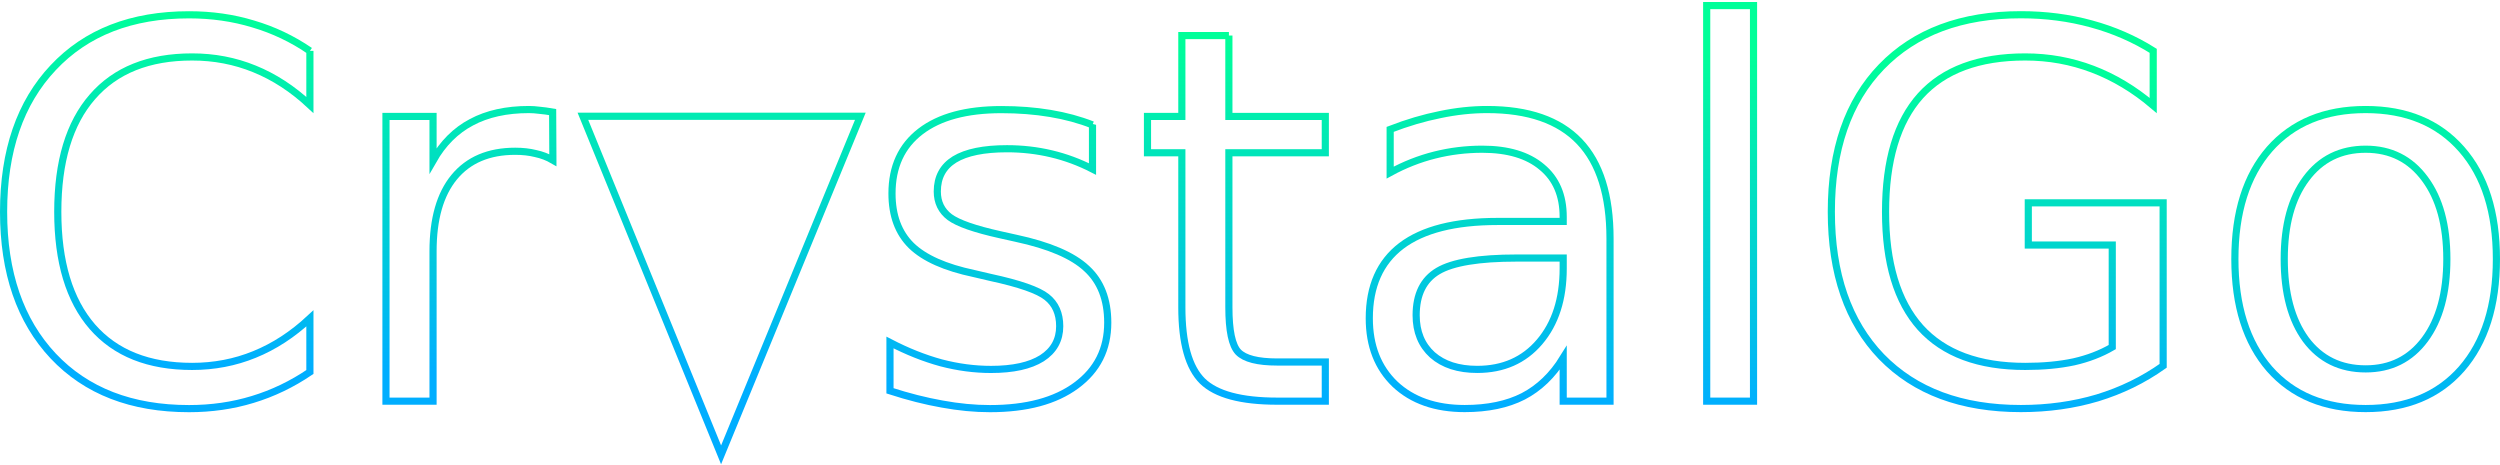
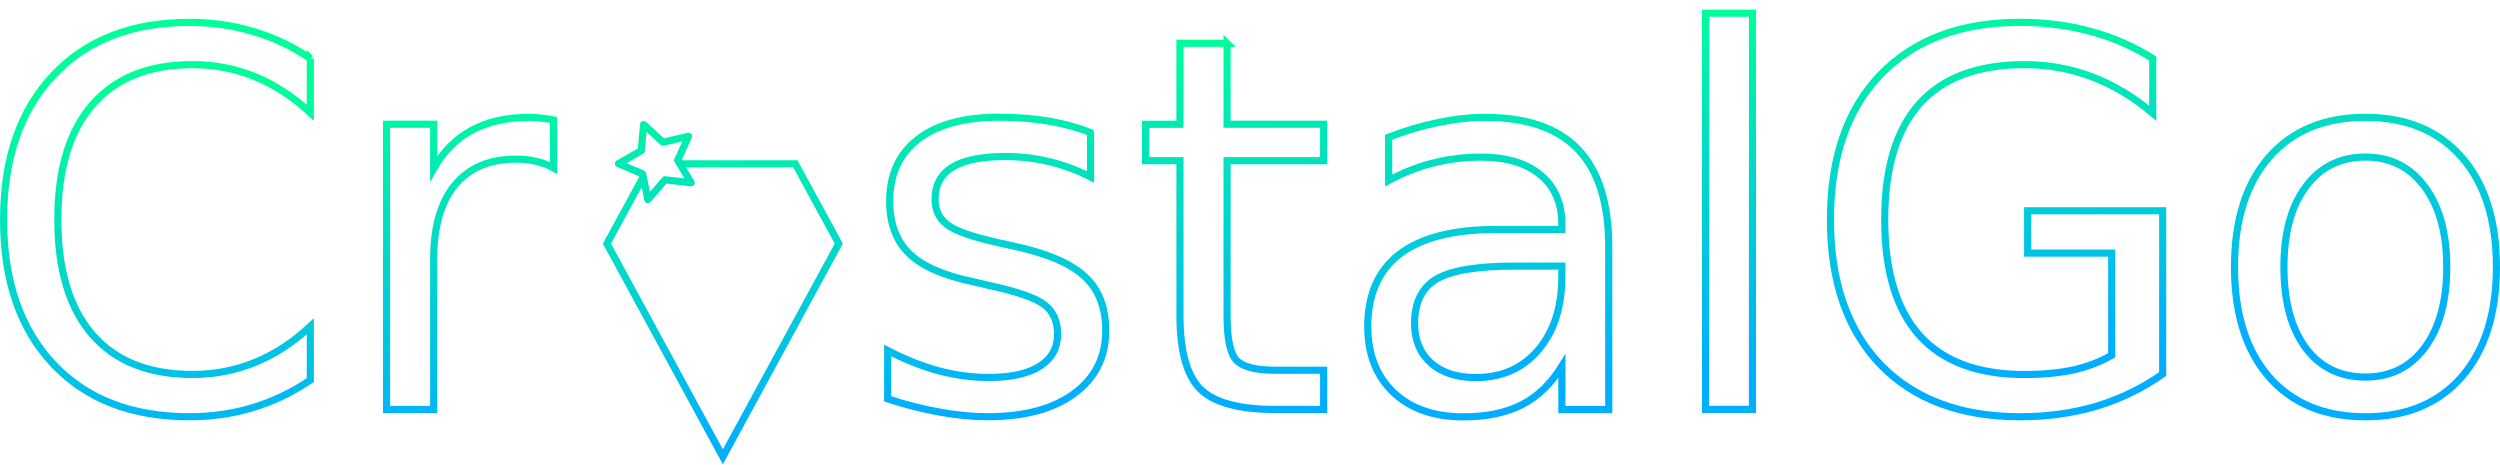
<svg xmlns="http://www.w3.org/2000/svg" xmlns:xlink="http://www.w3.org/1999/xlink" width="70" height="13" viewBox="0 0 70 13" id="svg2" version="1.1">
  <defs id="defs4">
    <linearGradient id="linearGradient4513">
      <stop style="stop-color:#00ff99;stop-opacity:1" offset="0" id="stop4515" />
      <stop style="stop-color:#00aeff;stop-opacity:1" offset="1" id="stop4517" />
    </linearGradient>
-     <linearGradient xlink:href="#linearGradient4513" id="linearGradient4519" x1="179.305" y1="546.483" x2="179.029" y2="556.68" gradientUnits="userSpaceOnUse" />
+     <linearGradient xlink:href="#linearGradient4513" id="linearGradient5694" x1="179.305" y1="546.483" x2="179.029" y2="556.68" gradientUnits="userSpaceOnUse" />
+     <linearGradient xlink:href="#linearGradient4513" id="linearGradient5702" x1="179.305" y1="546.483" x2="179.029" y2="556.68" gradientUnits="userSpaceOnUse" />
+     <linearGradient xlink:href="#linearGradient4513" id="linearGradient5710" x1="179.305" y1="546.483" x2="179.029" y2="556.68" gradientUnits="userSpaceOnUse" />
+     <linearGradient xlink:href="#linearGradient4513" id="linearGradient5718" x1="179.305" y1="546.483" x2="179.029" y2="556.68" gradientUnits="userSpaceOnUse" />
+     <linearGradient xlink:href="#linearGradient4513" id="linearGradient5726" x1="179.305" y1="546.483" x2="179.029" y2="556.68" gradientUnits="userSpaceOnUse" />
+     <linearGradient xlink:href="#linearGradient4513" id="linearGradient5734" x1="179.305" y1="546.483" x2="179.029" y2="556.68" gradientUnits="userSpaceOnUse" />
+     <linearGradient xlink:href="#linearGradient4513" id="linearGradient5742" x1="179.305" y1="546.483" x2="179.029" y2="556.68" gradientUnits="userSpaceOnUse" />
+     <linearGradient xlink:href="#linearGradient4513" id="linearGradient5750" x1="179.305" y1="546.483" x2="179.029" y2="556.68" gradientUnits="userSpaceOnUse" />
+     <linearGradient y2="556.508" x2="179.999" y1="545.944" x1="179.356" gradientUnits="userSpaceOnUse" id="linearGradient5768" xlink:href="#linearGradient4513" gradientTransform="matrix(0.974042,0,0,0.9733807,-140.3156,508.7668)" />
+     <linearGradient y2="556.508" x2="179.999" y1="545.944" x1="179.356" gradientUnits="userSpaceOnUse" id="linearGradient5770" xlink:href="#linearGradient4513" gradientTransform="matrix(0.974042,0,0,0.9733807,-140.3156,508.7668)" />
+     <linearGradient y2="556.508" x2="180.101" y1="545.944" x1="179.459" gradientUnits="userSpaceOnUse" id="linearGradient5772" xlink:href="#linearGradient4513" gradientTransform="matrix(0.974042,0,0,0.9733807,-140.4155,508.7668)" />
+     <linearGradient y2="556.508" x2="180.101" y1="545.944" x1="179.459" gradientUnits="userSpaceOnUse" id="linearGradient5774" xlink:href="#linearGradient4513" gradientTransform="matrix(0.974042,0,0,0.9733807,-140.4155,508.7668)" />
+     <linearGradient y2="556.508" x2="180.101" y1="545.944" x1="179.459" gradientUnits="userSpaceOnUse" id="linearGradient5776" xlink:href="#linearGradient4513" gradientTransform="matrix(0.974042,0,0,0.9733807,-140.4155,508.7668)" />
+     <linearGradient y2="556.508" x2="180.101" y1="545.944" x1="179.459" gradientUnits="userSpaceOnUse" id="linearGradient5778" xlink:href="#linearGradient4513" gradientTransform="matrix(0.974042,0,0,0.9733807,-140.4155,508.7668)" />
+     <linearGradient y2="556.508" x2="180.101" y1="545.944" x1="179.459" gradientUnits="userSpaceOnUse" id="linearGradient5780" xlink:href="#linearGradient4513" gradientTransform="matrix(0.974042,0,0,0.9733807,-140.4155,508.7668)" />
+     <linearGradient y2="556.508" x2="180.101" y1="545.944" x1="179.459" gradientUnits="userSpaceOnUse" id="linearGradient5782" xlink:href="#linearGradient4513" gradientTransform="matrix(0.974042,0,0,0.9733807,-140.4155,508.7668)" />
+     <linearGradient y2="556.129" x2="183.483" y1="546.458" x1="182.69" gradientUnits="userSpaceOnUse" id="linearGradient5784" xlink:href="#linearGradient4513" gradientTransform="matrix(0.7893617,0,0,1.063169,-109.8238,-580.1607)" />
+     <linearGradient xlink:href="#linearGradient4513" id="linearGradient6718" x1="44.224" y1="1056.154" x2="45.115" y2="1070.787" gradientUnits="userSpaceOnUse" gradientTransform="translate(0.8928571,0.1785714)" />
  </defs>
  <g id="layer1" transform="translate(0,-1039.362)">
-     <g id="g4373" transform="matrix(0.9726501,0,0,0.9719593,-140.115,509.3279)" style="fill-opacity:1;stroke:url(#linearGradient4519);fill:none">
-       <path d="m 152.976,546.79 0,1.56 q -0.747,-0.696 -1.597,-1.04 -0.842,-0.344 -1.794,-0.344 -1.875,0 -2.871,1.15 -0.996,1.143 -0.996,3.311 0,2.161 0.996,3.311 0.996,1.143 2.871,1.143 0.952,0 1.794,-0.344 0.85,-0.344 1.597,-1.04 l 0,1.545 q -0.776,0.527 -1.648,0.791 -0.864,0.264 -1.831,0.264 -2.483,0 -3.911,-1.516 -1.428,-1.523 -1.428,-4.153 0,-2.637 1.428,-4.153 1.428,-1.523 3.911,-1.523 0.981,0 1.846,0.264 0.872,0.256 1.633,0.776 z" style="font-style:normal;font-weight:normal;font-size:medium;line-height:125%;font-family:sans-serif;letter-spacing:0px;word-spacing:0px;fill:none;fill-opacity:1;stroke:url(#linearGradient4519);stroke-width:0.206;stroke-linecap:butt;stroke-linejoin:miter;stroke-miterlimit:4;stroke-dasharray:none;stroke-opacity:1" id="path4143" />
-       <path d="m 159.971,549.939 q -0.227,-0.132 -0.498,-0.19 -0.264,-0.066 -0.586,-0.066 -1.143,0 -1.758,0.747 -0.608,0.74 -0.608,2.131 l 0,4.321 -1.355,0 0,-8.203 1.355,0 0,1.274 q 0.425,-0.747 1.106,-1.106 0.681,-0.366 1.655,-0.366 0.139,0 0.308,0.022 0.168,0.015 0.374,0.051 l 0.007,1.384 z" style="font-style:normal;font-weight:normal;font-size:medium;line-height:125%;font-family:sans-serif;letter-spacing:0px;word-spacing:0px;fill:none;fill-opacity:1;stroke:url(#linearGradient4519);stroke-width:0.206;stroke-linecap:butt;stroke-linejoin:miter;stroke-miterlimit:4;stroke-dasharray:none;stroke-opacity:1" id="path4145" />
-       <path d="m 175.505,548.921 0,1.274 q -0.571,-0.293 -1.187,-0.439 -0.615,-0.146 -1.274,-0.146 -1.003,0 -1.509,0.308 -0.498,0.308 -0.498,0.923 0,0.469 0.359,0.74 0.359,0.264 1.443,0.505 l 0.461,0.103 q 1.436,0.308 2.036,0.872 0.608,0.557 0.608,1.56 0,1.143 -0.908,1.809 -0.901,0.667 -2.483,0.667 -0.659,0 -1.377,-0.132 -0.71,-0.125 -1.501,-0.381 l 0,-1.392 q 0.747,0.388 1.472,0.586 0.725,0.19 1.436,0.19 0.952,0 1.465,-0.322 0.513,-0.33 0.513,-0.923 0,-0.549 -0.374,-0.842 -0.366,-0.293 -1.619,-0.564 l -0.469,-0.11 q -1.252,-0.264 -1.809,-0.806 -0.557,-0.549 -0.557,-1.501 0,-1.157 0.82,-1.787 0.82,-0.63 2.329,-0.63 0.747,0 1.406,0.11 0.659,0.11 1.216,0.33 z" style="font-style:normal;font-weight:normal;font-size:medium;line-height:125%;font-family:sans-serif;letter-spacing:0px;word-spacing:0px;fill:none;fill-opacity:1;stroke:url(#linearGradient4519);stroke-width:0.206;stroke-linecap:butt;stroke-linejoin:miter;stroke-miterlimit:4;stroke-dasharray:none;stroke-opacity:1" id="path4149" />
-       <path d="m 179.431,546.35 0,2.329 2.776,0 0,1.047 -2.776,0 0,4.453 q 0,1.003 0.271,1.289 0.278,0.286 1.121,0.286 l 1.384,0 0,1.128 -1.384,0 q -1.56,0 -2.153,-0.579 -0.593,-0.586 -0.593,-2.124 l 0,-4.453 -0.989,0 0,-1.047 0.989,0 0,-2.329 1.355,0 z" style="font-style:normal;font-weight:normal;font-size:medium;line-height:125%;font-family:sans-serif;letter-spacing:0px;word-spacing:0px;fill:none;fill-opacity:1;stroke:url(#linearGradient4519);stroke-width:0.206;stroke-linecap:butt;stroke-linejoin:miter;stroke-miterlimit:4;stroke-dasharray:none;stroke-opacity:1" id="path4151" />
-       <path d="m 187.715,552.759 q -1.633,0 -2.263,0.374 -0.63,0.374 -0.63,1.274 0,0.718 0.469,1.143 0.476,0.417 1.289,0.417 1.121,0 1.794,-0.791 0.681,-0.798 0.681,-2.117 l 0,-0.3 -1.34,0 z m 2.688,-0.557 0,4.68 -1.348,0 0,-1.245 q -0.461,0.747 -1.15,1.106 -0.688,0.352 -1.685,0.352 -1.26,0 -2.007,-0.703 -0.74,-0.71 -0.74,-1.897 0,-1.384 0.923,-2.087 0.93,-0.703 2.769,-0.703 l 1.89,0 0,-0.132 q 0,-0.93 -0.615,-1.436 -0.608,-0.513 -1.714,-0.513 -0.703,0 -1.37,0.168 -0.666,0.168 -1.282,0.505 l 0,-1.245 q 0.74,-0.286 1.436,-0.425 0.696,-0.146 1.355,-0.146 1.78,0 2.659,0.923 0.879,0.923 0.879,2.798 z" style="font-style:normal;font-weight:normal;font-size:medium;line-height:125%;font-family:sans-serif;letter-spacing:0px;word-spacing:0px;fill:none;fill-opacity:1;stroke:url(#linearGradient4519);stroke-width:0.206;stroke-linecap:butt;stroke-linejoin:miter;stroke-miterlimit:4;stroke-dasharray:none;stroke-opacity:1" id="path4153" />
-       <path d="m 193.186,545.486 1.348,0 0,11.396 -1.348,0 0,-11.396 z" style="font-style:normal;font-weight:normal;font-size:medium;line-height:125%;font-family:sans-serif;letter-spacing:0px;word-spacing:0px;fill:none;fill-opacity:1;stroke:url(#linearGradient4519);stroke-width:0.206;stroke-linecap:butt;stroke-linejoin:miter;stroke-miterlimit:4;stroke-dasharray:none;stroke-opacity:1" id="path4155" />
-       <path d="m 204.861,555.322 0,-2.937 -2.417,0 0,-1.216 3.882,0 0,4.695 q -0.857,0.608 -1.89,0.923 -1.033,0.308 -2.205,0.308 -2.563,0 -4.014,-1.494 -1.443,-1.501 -1.443,-4.175 0,-2.681 1.443,-4.175 1.45,-1.501 4.014,-1.501 1.069,0 2.029,0.264 0.967,0.264 1.78,0.776 l 0,1.575 q -0.82,-0.696 -1.743,-1.047 -0.923,-0.352 -1.941,-0.352 -2.007,0 -3.018,1.121 -1.003,1.121 -1.003,3.34 0,2.212 1.003,3.333 1.011,1.121 3.018,1.121 0.784,0 1.399,-0.132 0.615,-0.139 1.106,-0.425 z" style="font-style:normal;font-weight:normal;font-size:medium;line-height:125%;font-family:sans-serif;letter-spacing:0px;word-spacing:0px;fill:none;fill-opacity:1;stroke:url(#linearGradient4519);stroke-width:0.206;stroke-linecap:butt;stroke-linejoin:miter;stroke-miterlimit:4;stroke-dasharray:none;stroke-opacity:1" id="path4157" />
-       <path d="m 212.156,549.624 q -1.084,0 -1.714,0.85 -0.63,0.842 -0.63,2.314 0,1.472 0.623,2.322 0.63,0.842 1.721,0.842 1.077,0 1.707,-0.85 0.63,-0.85 0.63,-2.314 0,-1.458 -0.63,-2.307 -0.63,-0.857 -1.707,-0.857 z m 0,-1.143 q 1.758,0 2.761,1.143 1.003,1.143 1.003,3.164 0,2.014 -1.003,3.164 -1.003,1.143 -2.761,1.143 -1.765,0 -2.769,-1.143 -0.996,-1.15 -0.996,-3.164 0,-2.021 0.996,-3.164 1.003,-1.143 2.769,-1.143 z" style="font-style:normal;font-weight:normal;font-size:medium;line-height:125%;font-family:sans-serif;letter-spacing:0px;word-spacing:0px;fill:none;fill-opacity:1;stroke:url(#linearGradient4519);stroke-width:0.206;stroke-linecap:butt;stroke-linejoin:miter;stroke-miterlimit:4;stroke-dasharray:none;stroke-opacity:1" id="path4159" />
-       <path id="path4170" d="m 160.835,548.675 7.987,0 -4.009,9.754 z" style="fill:none;fill-rule:evenodd;stroke:url(#linearGradient4519);stroke-width:0.206;stroke-linecap:butt;stroke-linejoin:miter;stroke-miterlimit:4;stroke-dasharray:none;stroke-opacity:1;fill-opacity:1" />
-     </g>
+     <path id="path4143-6" style="font-style:normal;font-weight:normal;font-size:medium;line-height:125%;font-family:sans-serif;letter-spacing:0px;word-spacing:0px;fill:none;fill-opacity:1;stroke:url(#linearGradient5768);stroke-width:0.2;stroke-linecap:butt;stroke-linejoin:miter;stroke-miterlimit:4;stroke-dasharray:none;stroke-opacity:1" d="m 8.689,1041.001 0,1.518 q -0.728,-0.677 -1.555,-1.012 -0.82,-0.335 -1.748,-0.335 -1.826,0 -2.797,1.119 -0.97,1.112 -0.97,3.222 0,2.103 0.97,3.222 0.97,1.112 2.797,1.112 0.927,0 1.748,-0.335 0.828,-0.335 1.555,-1.012 l 0,1.504 q -0.756,0.513 -1.605,0.77 -0.842,0.257 -1.784,0.257 -2.418,0 -3.81,-1.476 Q 0.1,1048.073 0.1,1045.514 q 0,-2.567 1.391,-4.042 1.391,-1.483 3.81,-1.483 0.956,0 1.798,0.257 0.849,0.249 1.591,0.756 z" />
+     <path id="path4145-3" style="font-style:normal;font-weight:normal;font-size:medium;line-height:125%;font-family:sans-serif;letter-spacing:0px;word-spacing:0px;fill:none;fill-opacity:1;stroke:url(#linearGradient5770);stroke-width:0.2;stroke-linecap:butt;stroke-linejoin:miter;stroke-miterlimit:4;stroke-dasharray:none;stroke-opacity:1" d="m 15.503,1044.067 q -0.221,-0.128 -0.485,-0.185 -0.257,-0.064 -0.571,-0.064 -1.113,0 -1.712,0.727 -0.592,0.72 -0.592,2.075 l 0,4.206 -1.32,0 0,-7.985 1.32,0 0,1.24 q 0.414,-0.727 1.077,-1.077 0.663,-0.356 1.612,-0.356 0.136,0 0.3,0.021 0.164,0.014 0.364,0.05 l 0.007,1.347 z" />
+     <path id="path4149-2" style="font-style:normal;font-weight:normal;font-size:medium;line-height:125%;font-family:sans-serif;letter-spacing:0px;word-spacing:0px;fill:none;fill-opacity:1;stroke:url(#linearGradient5772);stroke-width:0.2;stroke-linecap:butt;stroke-linejoin:miter;stroke-miterlimit:4;stroke-dasharray:none;stroke-opacity:1" d="m 30.534,1043.076 0,1.24 q -0.556,-0.285 -1.156,-0.428 -0.599,-0.143 -1.241,-0.143 -0.977,0 -1.47,0.299 -0.485,0.299 -0.485,0.898 0,0.456 0.35,0.72 0.35,0.257 1.405,0.492 l 0.449,0.1 q 1.398,0.299 1.983,0.848 0.592,0.542 0.592,1.518 0,1.112 -0.885,1.761 -0.877,0.649 -2.418,0.649 -0.642,0 -1.341,-0.128 -0.692,-0.121 -1.462,-0.371 l 0,-1.355 q 0.728,0.378 1.434,0.57 0.706,0.185 1.398,0.185 0.927,0 1.427,-0.314 0.499,-0.321 0.499,-0.898 0,-0.535 -0.364,-0.82 -0.357,-0.285 -1.577,-0.549 l -0.457,-0.107 q -1.22,-0.257 -1.762,-0.784 -0.542,-0.535 -0.542,-1.462 0,-1.126 0.799,-1.74 0.799,-0.613 2.269,-0.613 0.728,0 1.37,0.107 0.642,0.107 1.184,0.321 z" />
+     <path id="path4151-7" style="font-style:normal;font-weight:normal;font-size:medium;line-height:125%;font-family:sans-serif;letter-spacing:0px;word-spacing:0px;fill:none;fill-opacity:1;stroke:url(#linearGradient5774);stroke-width:0.2;stroke-linecap:butt;stroke-linejoin:miter;stroke-miterlimit:4;stroke-dasharray:none;stroke-opacity:1" d="m 34.358,1040.574 0,2.267 2.704,0 0,1.02 -2.704,0 0,4.335 q 0,0.977 0.264,1.255 0.271,0.278 1.092,0.278 l 1.348,0 0,1.098 -1.348,0 q -1.52,0 -2.097,-0.563 -0.578,-0.57 -0.578,-2.067 l 0,-4.335 -0.963,0 0,-1.02 0.963,0 0,-2.267 1.32,0 z" />
+     <path style="font-style:normal;font-weight:normal;font-size:medium;line-height:125%;font-family:sans-serif;letter-spacing:0px;word-spacing:0px;fill:none;fill-opacity:1;stroke:url(#linearGradient5776);stroke-width:0.2;stroke-linecap:butt;stroke-linejoin:miter;stroke-miterlimit:4;stroke-dasharray:none;stroke-opacity:1" d="m 41.6,1042.648 c -0.428,0 -0.868,0.048 -1.32,0.143 -0.452,0.09 -0.918,0.228 -1.398,0.413 l 0,1.213 c 0.4,-0.219 0.815,-0.382 1.248,-0.491 0.433,-0.109 0.877,-0.164 1.334,-0.164 0.718,0 1.276,0.166 1.67,0.499 0.4,0.328 0.599,0.793 0.599,1.397 l 0,0.129 -1.841,0 c -1.194,0 -2.091,0.228 -2.695,0.685 -0.599,0.456 -0.9,1.134 -0.9,2.032 0,0.77 0.239,1.385 0.72,1.847 0.485,0.456 1.138,0.683 1.956,0.683 0.647,0 1.194,-0.112 1.641,-0.34 0.447,-0.233 0.819,-0.593 1.119,-1.078 l 0,1.213 1.312,0 0,-4.556 c 0,-1.217 -0.284,-2.126 -0.855,-2.725 -0.571,-0.599 -1.434,-0.898 -2.59,-0.898 z m 0.827,4.164 1.305,0 0,0.291 c 0,0.856 -0.221,1.544 -0.663,2.062 -0.438,0.513 -1.021,0.769 -1.749,0.769 -0.528,0 -0.945,-0.136 -1.254,-0.407 -0.304,-0.276 -0.458,-0.645 -0.458,-1.111 0,-0.585 0.205,-0.998 0.614,-1.24 0.409,-0.242 1.144,-0.364 2.204,-0.364 z" id="path4153-7" />
+     <path id="path4155-0" style="font-style:normal;font-weight:normal;font-size:medium;line-height:125%;font-family:sans-serif;letter-spacing:0px;word-spacing:0px;fill:none;fill-opacity:1;stroke:url(#linearGradient5778);stroke-width:0.2;stroke-linecap:butt;stroke-linejoin:miter;stroke-miterlimit:4;stroke-dasharray:none;stroke-opacity:1" d="m 47.756,1039.732 1.313,0 0,11.093 -1.313,0 0,-11.093 z" />
+     <path id="path4157-8" style="font-style:normal;font-weight:normal;font-size:medium;line-height:125%;font-family:sans-serif;letter-spacing:0px;word-spacing:0px;fill:none;fill-opacity:1;stroke:url(#linearGradient5780);stroke-width:0.2;stroke-linecap:butt;stroke-linejoin:miter;stroke-miterlimit:4;stroke-dasharray:none;stroke-opacity:1" d="m 59.128,1049.307 0,-2.859 -2.354,0 0,-1.184 3.781,0 0,4.57 q -0.835,0.592 -1.841,0.898 -1.006,0.299 -2.147,0.299 -2.497,0 -3.909,-1.454 -1.405,-1.462 -1.405,-4.064 0,-2.609 1.405,-4.064 1.413,-1.462 3.909,-1.462 1.042,0 1.976,0.257 0.942,0.257 1.734,0.756 l 0,1.533 q -0.799,-0.677 -1.698,-1.019 -0.899,-0.342 -1.891,-0.342 -1.955,0 -2.939,1.091 -0.977,1.091 -0.977,3.251 0,2.153 0.977,3.244 0.985,1.091 2.939,1.091 0.763,0 1.363,-0.128 0.599,-0.135 1.077,-0.413 z" />
+     <path id="path4159-8" style="font-style:normal;font-weight:normal;font-size:medium;line-height:125%;font-family:sans-serif;letter-spacing:0px;word-spacing:0px;fill:none;fill-opacity:1;stroke:url(#linearGradient5782);stroke-width:0.2;stroke-linecap:butt;stroke-linejoin:miter;stroke-miterlimit:4;stroke-dasharray:none;stroke-opacity:1" d="m 66.233,1043.76 q -1.056,0 -1.669,0.827 -0.614,0.82 -0.614,2.253 0,1.433 0.606,2.26 0.614,0.82 1.677,0.82 1.049,0 1.662,-0.827 0.614,-0.827 0.614,-2.253 0,-1.419 -0.614,-2.246 -0.614,-0.834 -1.662,-0.834 z m 0,-1.112 q 1.712,0 2.69,1.112 0.977,1.112 0.977,3.08 0,1.961 -0.977,3.08 -0.977,1.112 -2.69,1.112 -1.719,0 -2.697,-1.112 -0.97,-1.119 -0.97,-3.08 0,-1.968 0.97,-3.08 0.977,-1.112 2.697,-1.112 z" />
+     <path style="fill:none;fill-opacity:1;fill-rule:evenodd;stroke:url(#linearGradient5784);stroke-width:0.2;stroke-linecap:butt;stroke-linejoin:miter;stroke-miterlimit:4;stroke-dasharray:none;stroke-opacity:1" d="M 19.035 4.587 L 22.269 4.587 L 23.486 6.821 L 20.24 12.791 L 16.994 6.821 L 18.009 4.958 " id="path4170-3" transform="translate(0,1039.362)" />
+     <path style="fill:none;fill-opacity:1;stroke:url(#linearGradient6718);stroke-width:0.285;stroke-linejoin:round;stroke-miterlimit:4;stroke-dasharray:none" id="path6710" d="m 23.716,1062.453 -1.04,-0.118 -0.687,0.79 -0.209,-1.026 -0.963,-0.409 0.911,-0.516 0.091,-1.043 0.772,0.707 1.02,-0.235 -0.434,0.953 z" transform="matrix(0.7023921,0,0,0.7027264,2.695041,297.8655)" />
  </g>
</svg>
